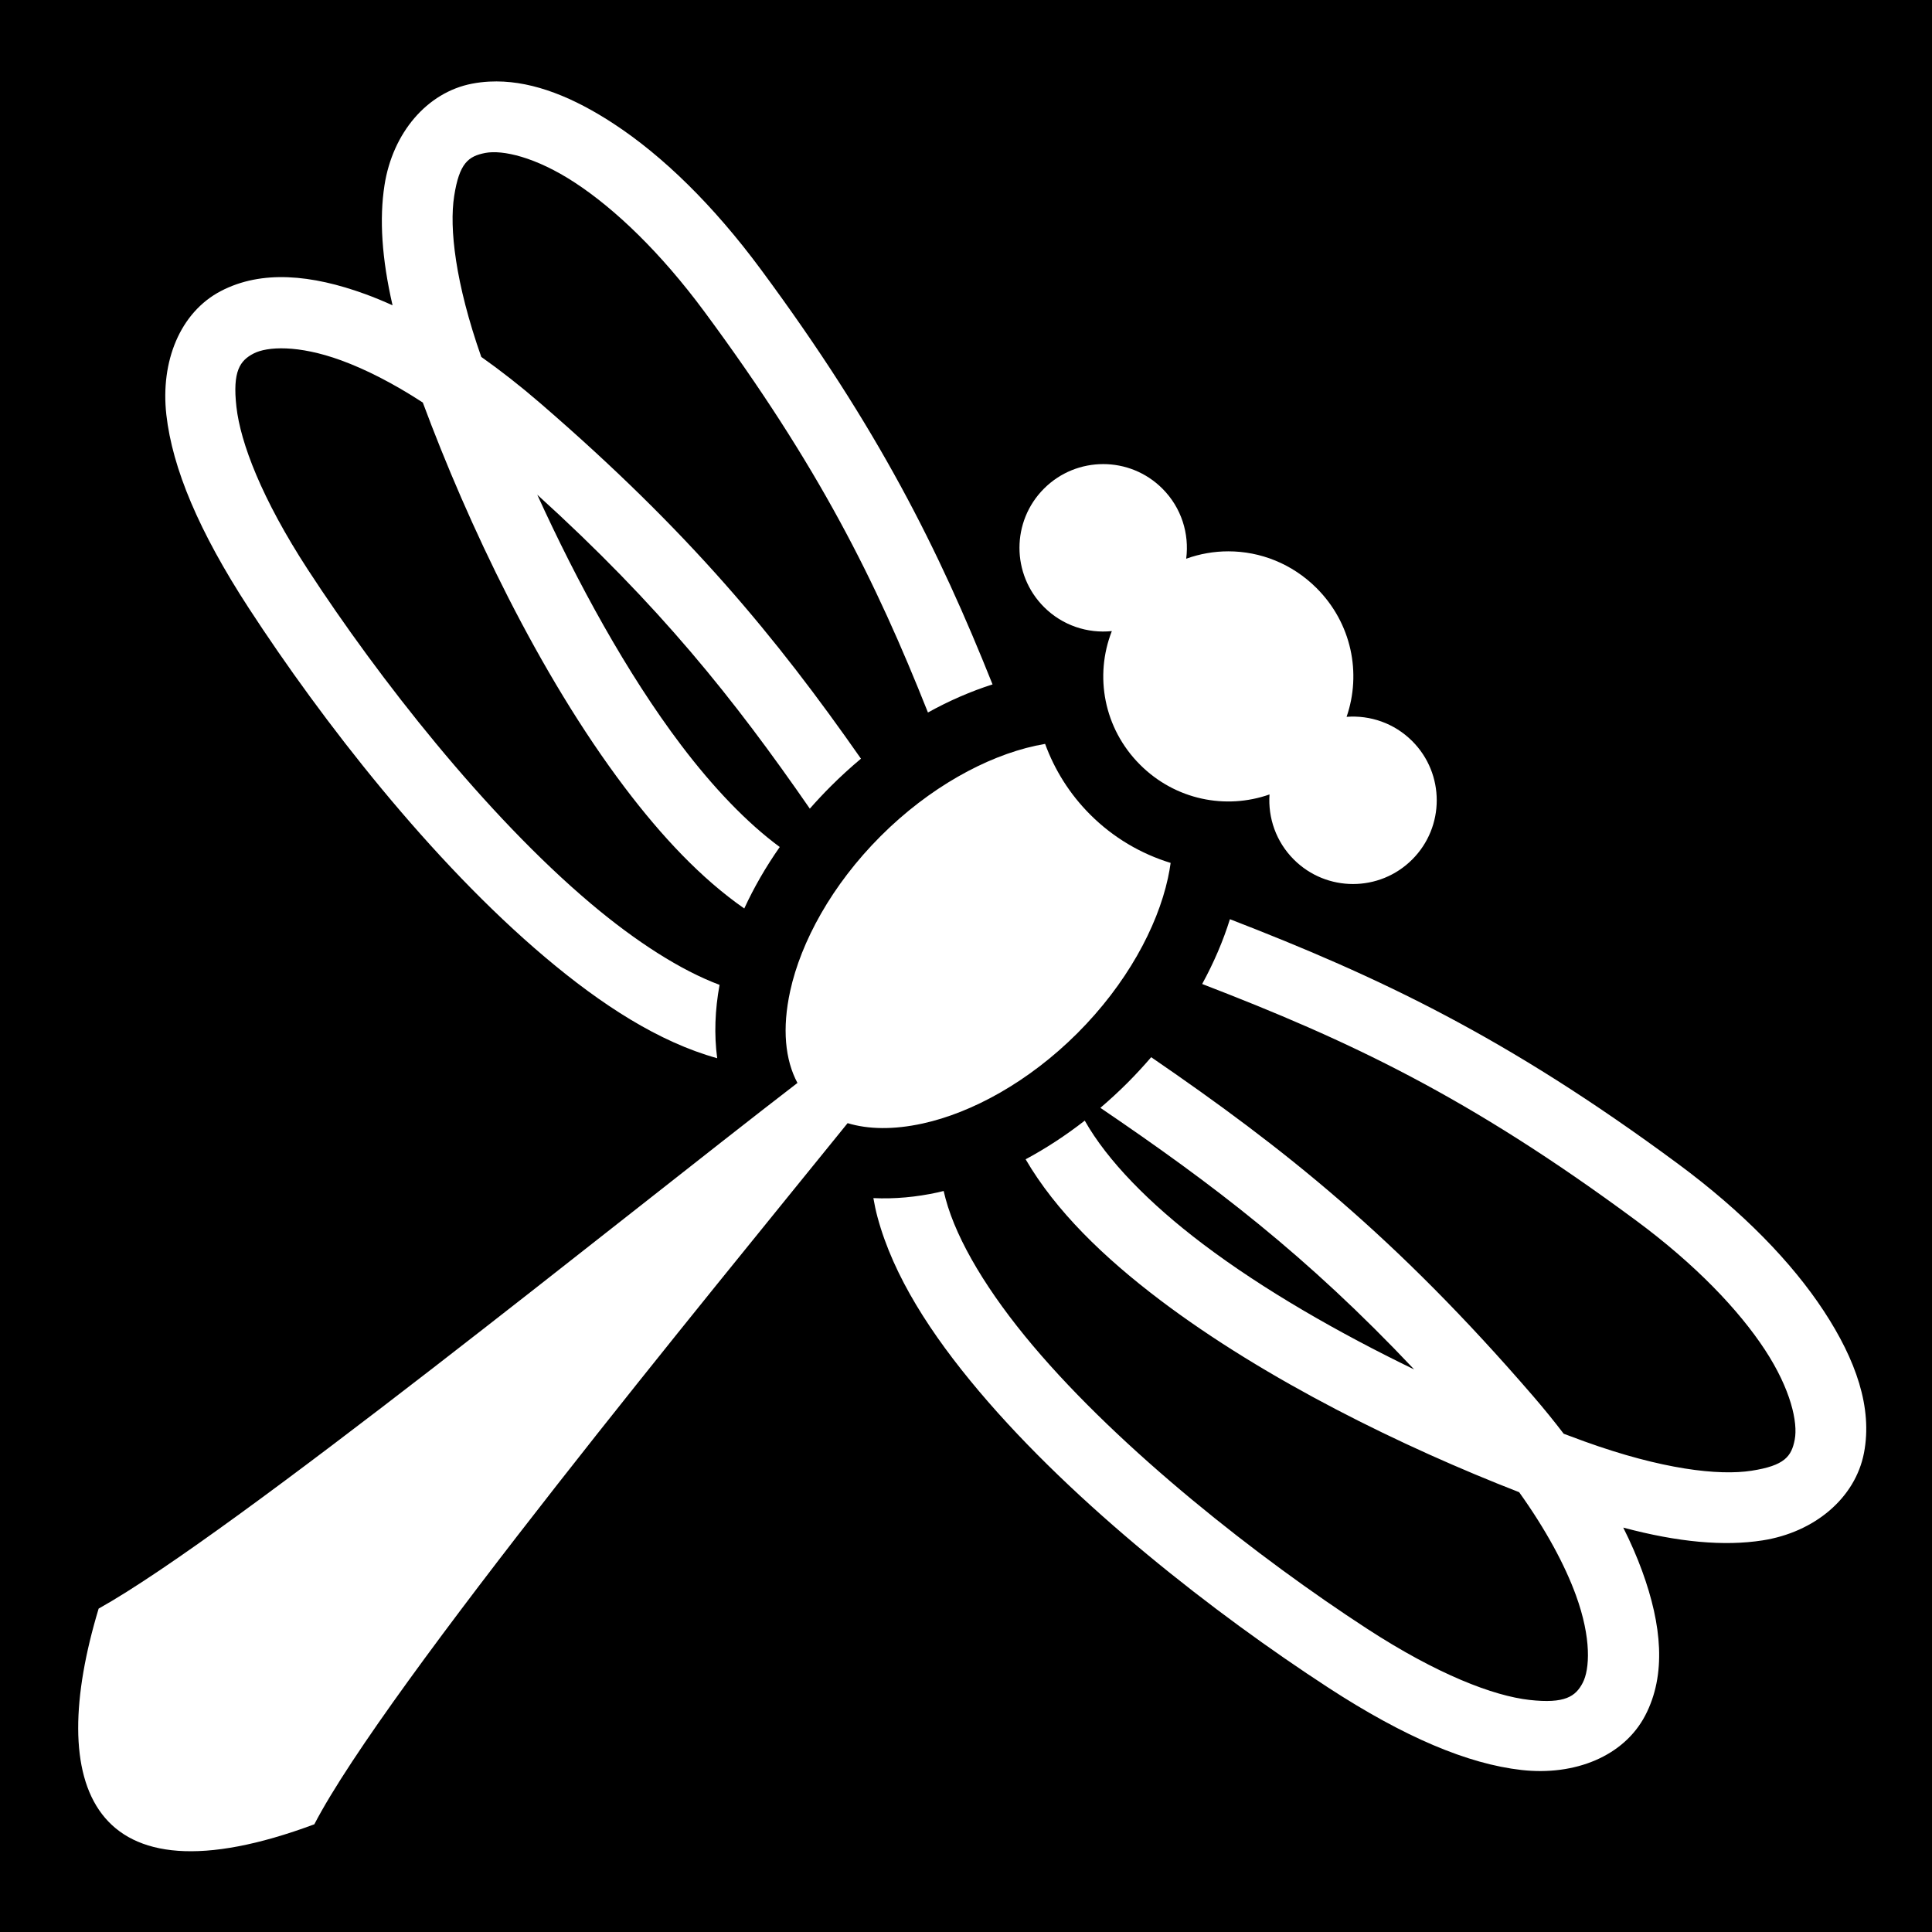
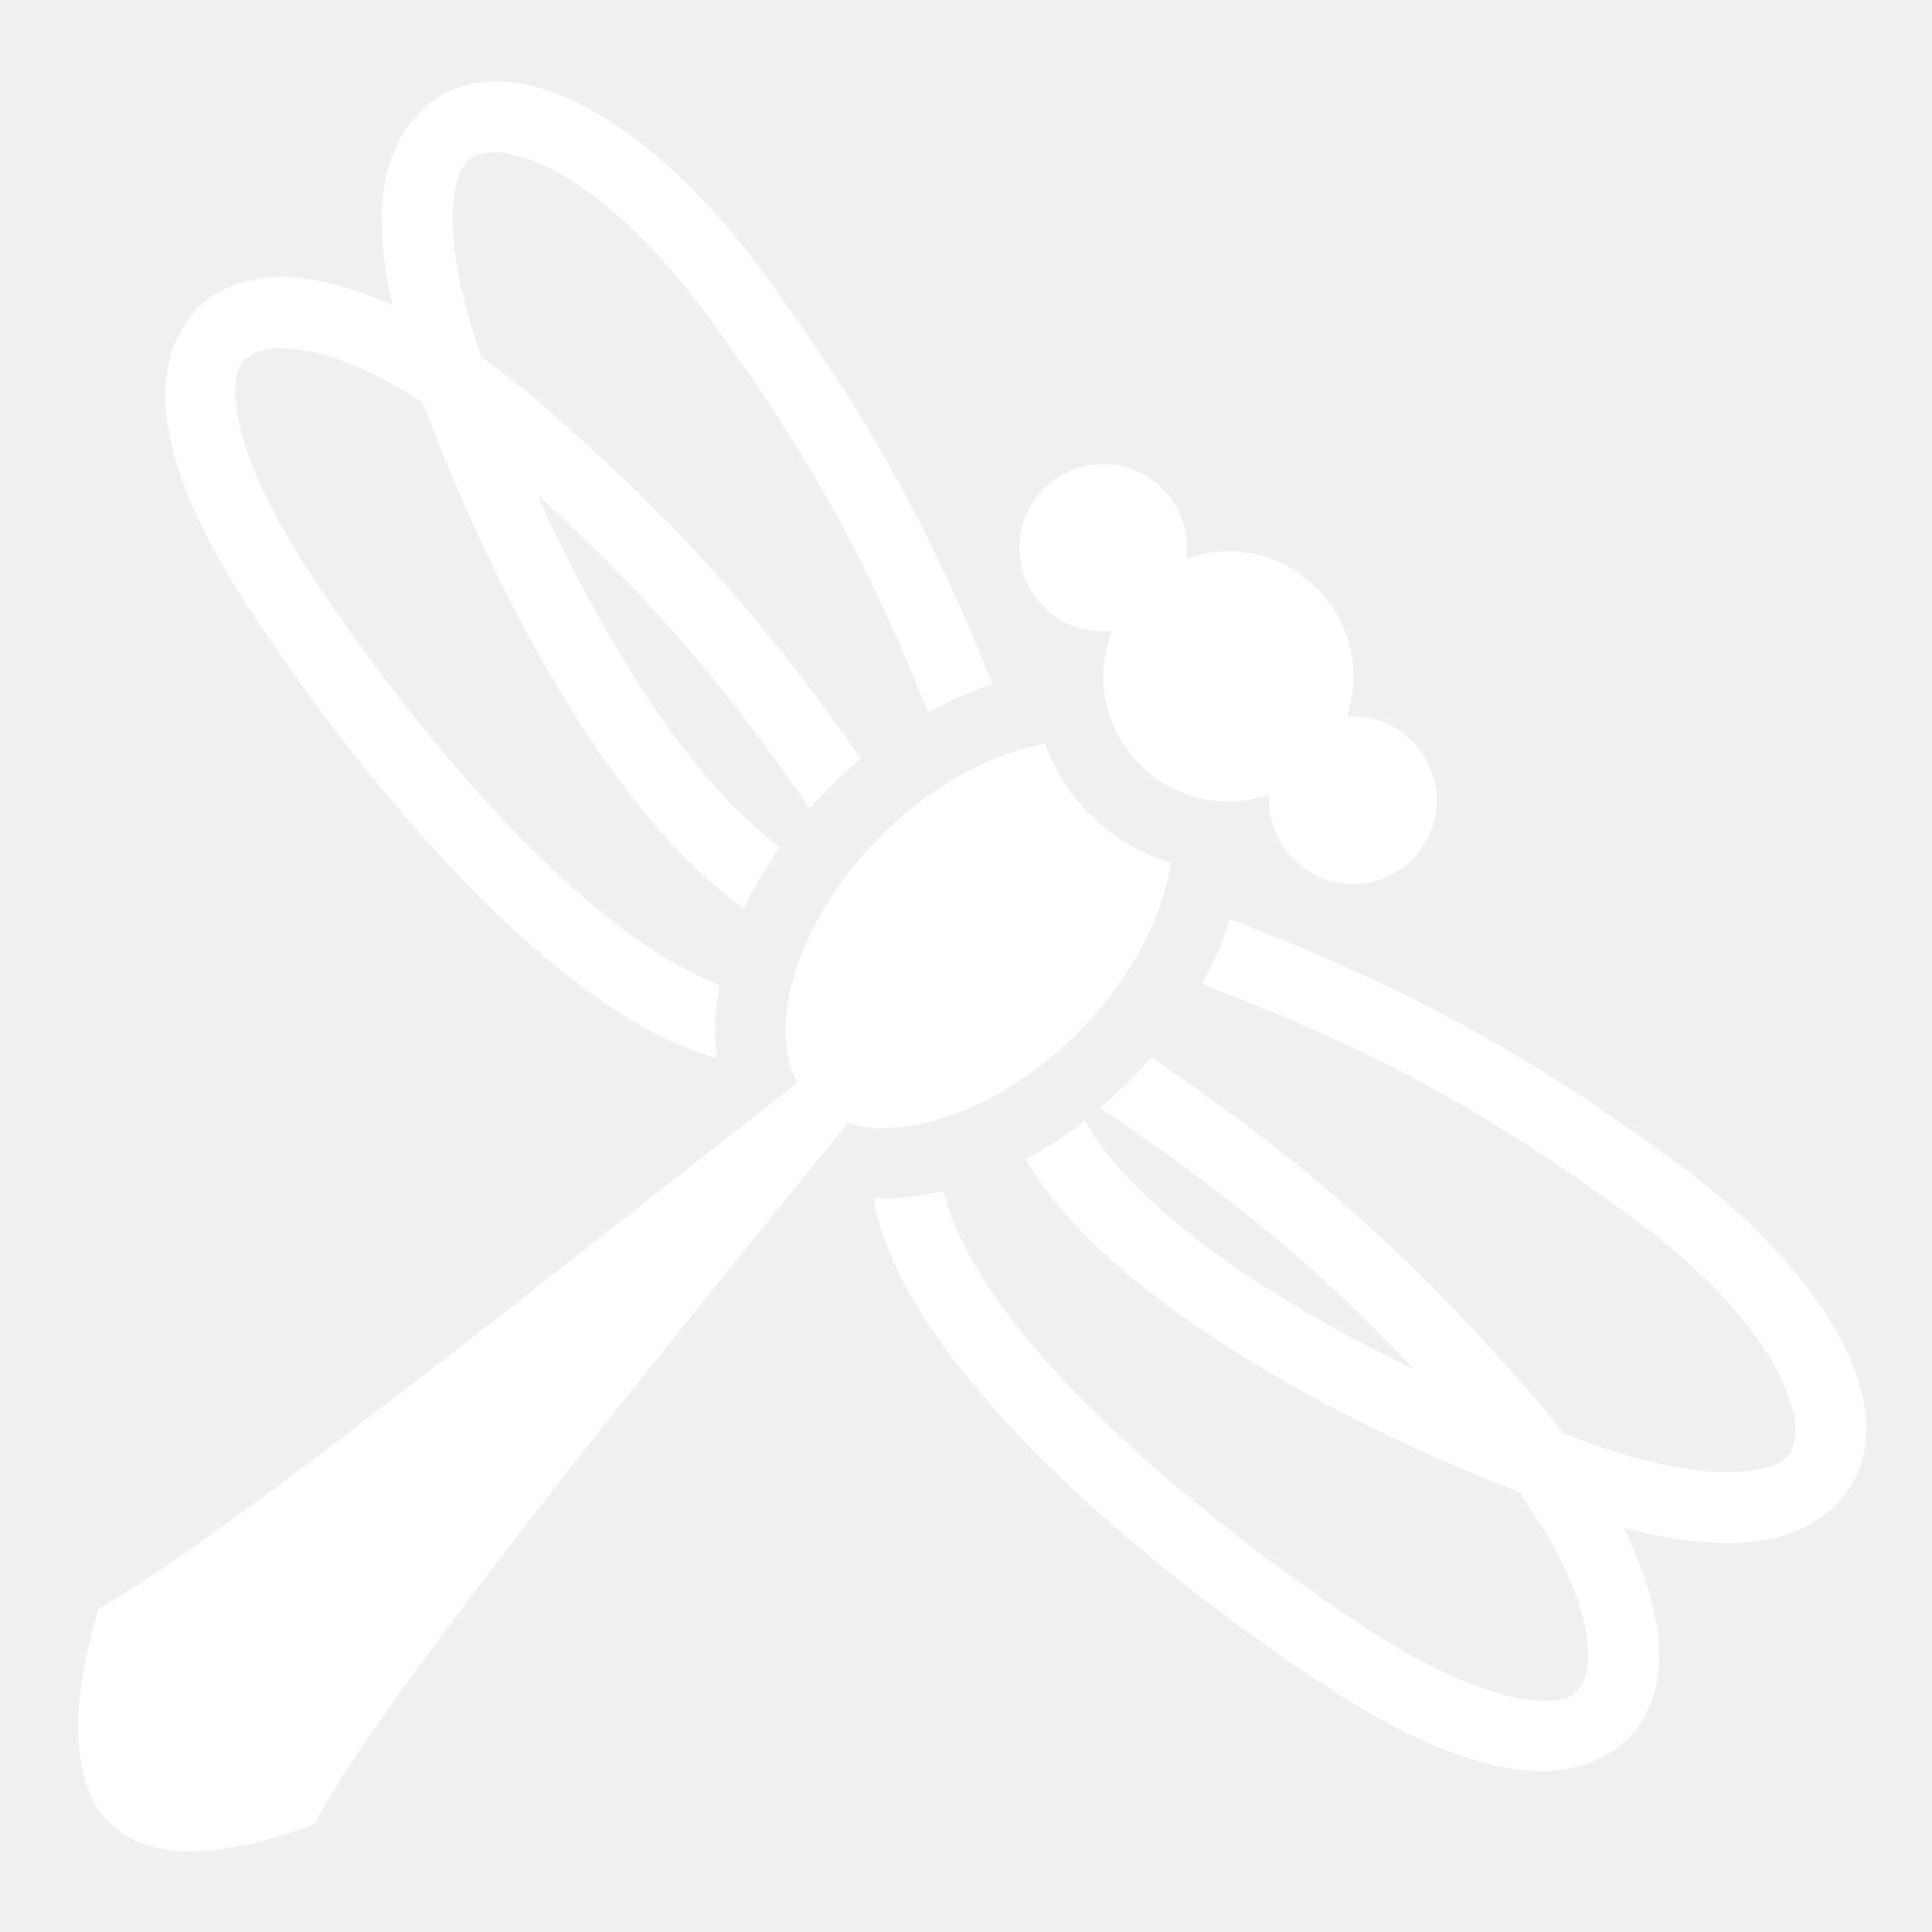
- <svg xmlns="http://www.w3.org/2000/svg" viewBox="0 0 512 512" style="height: 512px; width: 512px;">
-   <path d="M0 0h512v512H0z" fill="#000" />
-   <g class="" transform="translate(0,0)" style="touch-action: none;">
-     <path fill="#fff" d="M131.613 21.576c-.667-.002-1.334.015-1.998.05-1.517.082-3.025.263-4.52.55-11.974 2.296-21.052 13.1-23.2 26.908-1.396 8.968-.708 19.472 2.136 31.824-2.445-1.106-4.86-2.102-7.227-2.967-7.13-2.6-14-4.21-20.438-4.467-6.437-.257-12.443.842-17.84 3.662-10.794 5.64-16.044 18.626-14.44 32.8 1.602 14.17 8.625 30.916 21.837 51.21C85.398 191.062 114.3 228.23 144.48 253.7c14.917 12.59 30.117 22.445 45.584 26.738-.845-6.264-.584-12.854.627-19.44-10.287-3.848-22.168-11.46-34.16-21.58-27.774-23.44-56.247-59.745-74.946-88.47-12.245-18.808-17.856-33.625-18.93-43.116-1.073-9.49.955-12.268 4.528-14.135 3.572-1.866 11.803-2.362 23.216 1.8 6.458 2.357 13.792 6.067 21.65 11.18 11.93 32.113 30.72 71.88 53.518 102.02 9.756 12.898 20.218 24.092 31.672 32.06 2.543-5.522 5.687-10.984 9.403-16.294-8.655-6.367-17.628-15.747-26.17-27.04-14.347-18.968-27.52-43.103-38.09-66.32 32.386 29.372 52.07 54.056 72.23 83.198 1.764-2.008 3.61-3.984 5.544-5.917 2.6-2.6 5.276-5.035 8.008-7.324-22.464-32.146-45.464-60.11-85.05-94.265-5.26-4.537-10.46-8.602-15.573-12.21-6.9-19.66-8.5-34.132-7.18-42.628 1.36-8.733 3.763-10.564 8.255-11.426 4.493-.86 13.276 1.01 23.797 7.91 10.52 6.9 22.59 18.372 34.285 34.187 30.384 41.094 45.308 71.17 59.217 106.19 5.643-3.123 11.385-5.618 17.12-7.444-14.292-35.772-30.187-67.765-61.31-109.857-12.76-17.26-26.134-30.224-39.062-38.704-10.605-6.955-21.034-11.202-31.05-11.236zM292.355 122.99c-5.678 0-11.355 2.166-15.687 6.498-8.665 8.665-8.665 22.715 0 31.38 4.917 4.918 11.566 7.04 17.982 6.378-4.65 11.852-2.165 25.768 7.47 35.404 9.343 9.343 22.71 11.97 34.316 7.885-.43 6.184 1.71 12.515 6.437 17.242 8.665 8.666 22.714 8.665 31.38 0 8.664-8.665 8.664-22.715 0-31.38-4.767-4.766-11.16-6.905-17.392-6.428 3.984-11.56 1.338-24.823-7.95-34.11-6.5-6.5-14.947-9.75-23.394-9.75-3.78 0-7.56.657-11.164 1.958.86-6.598-1.238-13.51-6.307-18.58-4.333-4.333-10.01-6.498-15.69-6.498zm-15.388 74.147c-.846.145-1.703.31-2.574.5-13.036 2.85-28.087 11.024-41.024 23.96-12.937 12.938-21.11 27.99-23.96 41.026-2.175 9.95-1.36 18.227 1.922 24.367-46.51 35.78-149.555 119.44-185.19 139.307-14.113 46.802-2.547 79.386 57.16 57.16 18.846-36.327 105.196-141.11 141.325-185.81 5.487 1.66 12.187 1.78 19.898.093 13.036-2.85 28.087-11.024 41.024-23.96 12.935-12.938 21.108-27.99 23.958-41.026.304-1.394.537-2.747.726-4.074-7.817-2.393-15.17-6.658-21.328-12.815-5.468-5.47-9.44-11.885-11.94-18.728zm48.976 46.455c-1.79 5.75-4.26 11.512-7.357 17.176 38.903 14.977 70.47 29.76 114.947 62.648 15.813 11.693 27.286 23.765 34.186 34.285 6.9 10.522 8.767 19.307 7.905 23.8-.862 4.493-2.693 6.895-11.426 8.254-8.733 1.36-23.76-.352-44.264-7.748-1.815-.655-3.667-1.343-5.54-2.05-2.504-3.28-5.182-6.587-8.058-9.92-36.56-42.378-66.137-65.798-101.258-89.868-1.997 2.32-4.094 4.603-6.316 6.826-2.326 2.326-4.716 4.514-7.15 6.592 29.87 20.288 54.574 39.032 83.163 69.332-19.92-9.646-39.86-21.038-56.037-33.275-14.147-10.703-25.3-22.084-31.267-32.666-5.08 3.958-10.33 7.383-15.67 10.246 7.99 13.694 20.677 25.987 35.664 37.324 28.014 21.192 64.35 38.923 95.127 50.902 7.14 9.994 12.13 19.315 15.04 27.298 4.164 11.414 3.668 19.646 1.802 23.22-1.867 3.572-4.645 5.6-14.135 4.526-9.49-1.073-24.304-6.685-43.113-18.93-28.722-18.7-65.025-47.176-88.464-74.953-11.72-13.887-20.09-27.632-23.127-38.92-.19-.702-.362-1.39-.518-2.067-.52.125-1.04.262-1.56.375-5.727 1.252-11.486 1.777-17.063 1.512.29 1.687.645 3.37 1.094 5.035 4.21 15.65 14.155 31.03 26.89 46.12 25.468 30.18 62.636 59.084 92.55 78.562 20.293 13.21 37.04 20.234 51.21 21.837 14.173 1.604 27.16-3.65 32.8-14.443 5.64-10.793 4.393-24.016-.81-38.276-1.363-3.74-3.038-7.587-5.008-11.516 14.58 3.888 26.72 4.976 36.89 3.393 13.807-2.148 24.612-11.228 26.908-23.2 2.297-11.973-2.156-24.64-10.634-37.567-8.48-12.928-21.443-26.302-38.7-39.064-45.53-33.667-79.24-49.524-118.703-64.798z" />
+ <svg xmlns="http://www.w3.org/2000/svg" style="height: 512px; width: 512px;" viewBox="0 0 512 512">
+   <g class="" style="touch-action: none;" transform="translate(0,0)">
+     <path d="M131.613 21.576c-.667-.002-1.334.015-1.998.05-1.517.082-3.025.263-4.52.55-11.974 2.296-21.052 13.1-23.2 26.908-1.396 8.968-.708 19.472 2.136 31.824-2.445-1.106-4.86-2.102-7.227-2.967-7.13-2.6-14-4.21-20.438-4.467-6.437-.257-12.443.842-17.84 3.662-10.794 5.64-16.044 18.626-14.44 32.8 1.602 14.17 8.625 30.916 21.837 51.21C85.398 191.062 114.3 228.23 144.48 253.7c14.917 12.59 30.117 22.445 45.584 26.738-.845-6.264-.584-12.854.627-19.44-10.287-3.848-22.168-11.46-34.16-21.58-27.774-23.44-56.247-59.745-74.946-88.47-12.245-18.808-17.856-33.625-18.93-43.116-1.073-9.49.955-12.268 4.528-14.135 3.572-1.866 11.803-2.362 23.216 1.8 6.458 2.357 13.792 6.067 21.65 11.18 11.93 32.113 30.72 71.88 53.518 102.02 9.756 12.898 20.218 24.092 31.672 32.06 2.543-5.522 5.687-10.984 9.403-16.294-8.655-6.367-17.628-15.747-26.17-27.04-14.347-18.968-27.52-43.103-38.09-66.32 32.386 29.372 52.07 54.056 72.23 83.198 1.764-2.008 3.61-3.984 5.544-5.917 2.6-2.6 5.276-5.035 8.008-7.324-22.464-32.146-45.464-60.11-85.05-94.265-5.26-4.537-10.46-8.602-15.573-12.21-6.9-19.66-8.5-34.132-7.18-42.628 1.36-8.733 3.763-10.564 8.255-11.426 4.493-.86 13.276 1.01 23.797 7.91 10.52 6.9 22.59 18.372 34.285 34.187 30.384 41.094 45.308 71.17 59.217 106.19 5.643-3.123 11.385-5.618 17.12-7.444-14.292-35.772-30.187-67.765-61.31-109.857-12.76-17.26-26.134-30.224-39.062-38.704-10.605-6.955-21.034-11.202-31.05-11.236zM292.355 122.99c-5.678 0-11.355 2.166-15.687 6.498-8.665 8.665-8.665 22.715 0 31.38 4.917 4.918 11.566 7.04 17.982 6.378-4.65 11.852-2.165 25.768 7.47 35.404 9.343 9.343 22.71 11.97 34.316 7.885-.43 6.184 1.71 12.515 6.437 17.242 8.665 8.666 22.714 8.665 31.38 0 8.664-8.665 8.664-22.715 0-31.38-4.767-4.766-11.16-6.905-17.392-6.428 3.984-11.56 1.338-24.823-7.95-34.11-6.5-6.5-14.947-9.75-23.394-9.75-3.78 0-7.56.657-11.164 1.958.86-6.598-1.238-13.51-6.307-18.58-4.333-4.333-10.01-6.498-15.69-6.498zm-15.388 74.147c-.846.145-1.703.31-2.574.5-13.036 2.85-28.087 11.024-41.024 23.96-12.937 12.938-21.11 27.99-23.96 41.026-2.175 9.95-1.36 18.227 1.922 24.367-46.51 35.78-149.555 119.44-185.19 139.307-14.113 46.802-2.547 79.386 57.16 57.16 18.846-36.327 105.196-141.11 141.325-185.81 5.487 1.66 12.187 1.78 19.898.093 13.036-2.85 28.087-11.024 41.024-23.96 12.935-12.938 21.108-27.99 23.958-41.026.304-1.394.537-2.747.726-4.074-7.817-2.393-15.17-6.658-21.328-12.815-5.468-5.47-9.44-11.885-11.94-18.728zm48.976 46.455c-1.79 5.75-4.26 11.512-7.357 17.176 38.903 14.977 70.47 29.76 114.947 62.648 15.813 11.693 27.286 23.765 34.186 34.285 6.9 10.522 8.767 19.307 7.905 23.8-.862 4.493-2.693 6.895-11.426 8.254-8.733 1.36-23.76-.352-44.264-7.748-1.815-.655-3.667-1.343-5.54-2.05-2.504-3.28-5.182-6.587-8.058-9.92-36.56-42.378-66.137-65.798-101.258-89.868-1.997 2.32-4.094 4.603-6.316 6.826-2.326 2.326-4.716 4.514-7.15 6.592 29.87 20.288 54.574 39.032 83.163 69.332-19.92-9.646-39.86-21.038-56.037-33.275-14.147-10.703-25.3-22.084-31.267-32.666-5.08 3.958-10.33 7.383-15.67 10.246 7.99 13.694 20.677 25.987 35.664 37.324 28.014 21.192 64.35 38.923 95.127 50.902 7.14 9.994 12.13 19.315 15.04 27.298 4.164 11.414 3.668 19.646 1.802 23.22-1.867 3.572-4.645 5.6-14.135 4.526-9.49-1.073-24.304-6.685-43.113-18.93-28.722-18.7-65.025-47.176-88.464-74.953-11.72-13.887-20.09-27.632-23.127-38.92-.19-.702-.362-1.39-.518-2.067-.52.125-1.04.262-1.56.375-5.727 1.252-11.486 1.777-17.063 1.512.29 1.687.645 3.37 1.094 5.035 4.21 15.65 14.155 31.03 26.89 46.12 25.468 30.18 62.636 59.084 92.55 78.562 20.293 13.21 37.04 20.234 51.21 21.837 14.173 1.604 27.16-3.65 32.8-14.443 5.64-10.793 4.393-24.016-.81-38.276-1.363-3.74-3.038-7.587-5.008-11.516 14.58 3.888 26.72 4.976 36.89 3.393 13.807-2.148 24.612-11.228 26.908-23.2 2.297-11.973-2.156-24.64-10.634-37.567-8.48-12.928-21.443-26.302-38.7-39.064-45.53-33.667-79.24-49.524-118.703-64.798z" fill="#fff" />
  </g>
</svg>
